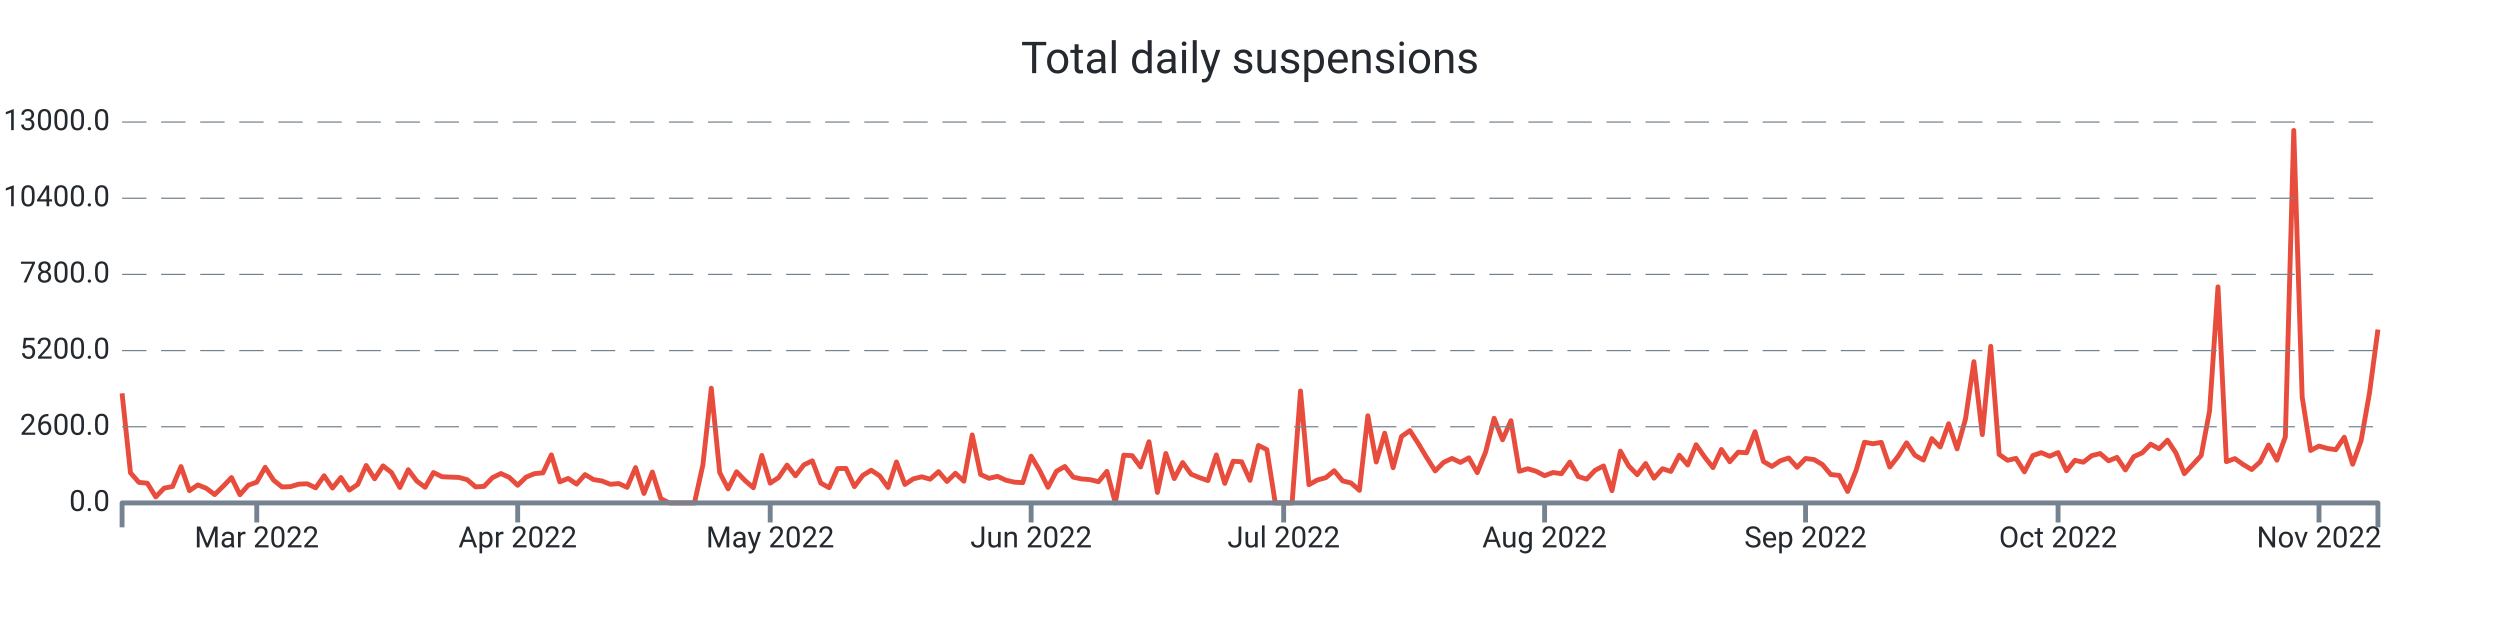
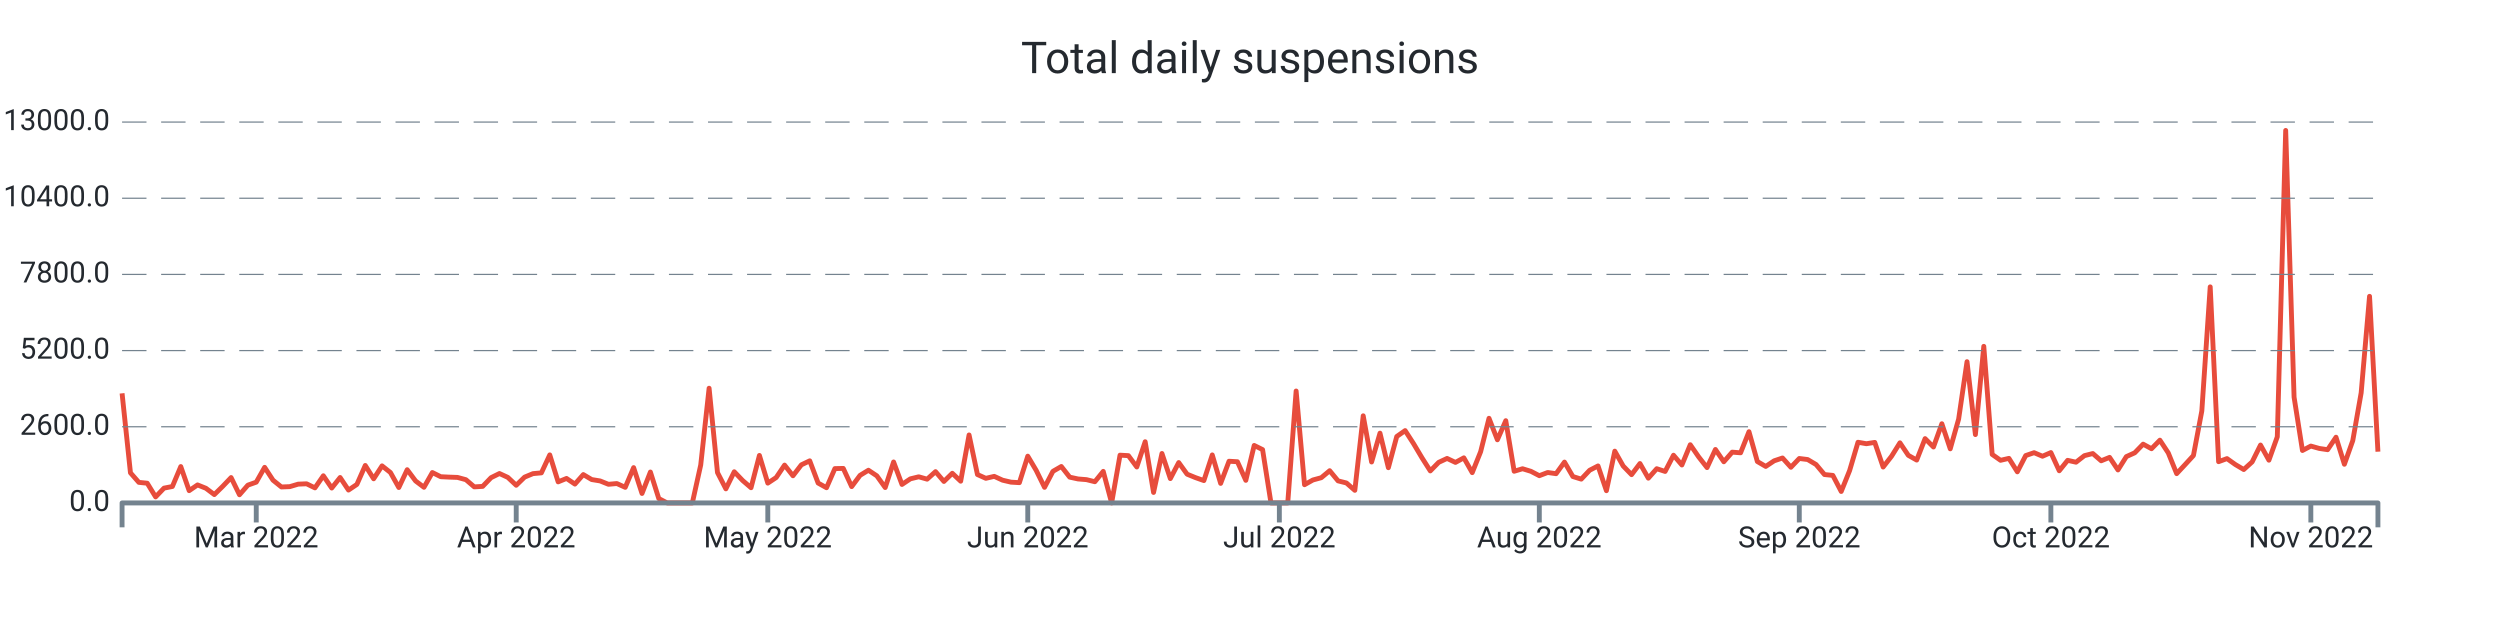
<svg xmlns="http://www.w3.org/2000/svg" width="1024.0" height="256.0" viewBox="0 0 1024.0 256.0" preserveAspectRatio="xMidYMid meet">
-   <path stroke="#e74c3c" stroke-linejoin="round" d="M 50.0 161.108 L 50 161.108L 53.448 193.664L 56.896 197.576L 60.343 197.924L 63.791 203.528L 67.239 199.94L 70.687 199.268L 74.134 191.108L 77.582 200.972L 81.03 198.62L 84.478 200L 87.925 202.58L 91.373 199.208L 94.821 195.608L 98.269 202.652L 101.716 198.716L 105.164 197.492L 108.612 191.42L 112.06 196.688L 115.507 199.46L 118.955 199.328L 122.403 198.308L 125.851 198.164L 129.299 199.832L 132.746 194.876L 136.194 199.904L 139.642 195.584L 143.09 200.732L 146.537 198.416L 149.985 190.652L 153.433 196.112L 156.881 190.82L 160.328 193.532L 163.776 199.688L 167.224 192.392L 170.672 197L 174.119 199.592L 177.567 193.544L 181.015 195.26L 184.463 195.428L 187.91 195.548L 191.358 196.484L 194.806 199.424L 198.254 199.22L 201.701 195.656L 205.149 193.952L 208.597 195.536L 212.045 198.764L 215.493 195.428L 218.94 194L 222.388 193.688L 225.836 186.32L 229.284 197.372L 232.731 195.968L 236.179 198.284L 239.627 194.384L 243.075 196.424L 246.522 196.988L 249.97 198.368L 253.418 198.056L 256.866 199.616L 260.313 191.54L 263.761 202.124L 267.209 193.34L 270.657 204.2L 274.104 206L 277.552 206L 281 206L 284.448 206L 287.896 190.472L 291.343 159.02L 294.791 193.568L 298.239 200.228L 301.687 193.232L 305.134 196.82L 308.582 199.772L 312.03 186.548L 315.478 197.888L 318.925 195.596L 322.373 190.508L 325.821 194.876L 329.269 190.4L 332.716 188.756L 336.164 197.852L 339.612 199.772L 343.06 191.936L 346.507 191.864L 349.955 199.316L 353.403 194.708L 356.851 192.608L 360.299 194.9L 363.746 199.7L 367.194 189.224L 370.642 198.428L 374.09 196.136L 377.537 195.296L 380.985 196.268L 384.433 193.184L 387.881 197.204L 391.328 193.856L 394.776 197.096L 398.224 178.16L 401.672 194.372L 405.119 195.92L 408.567 195.116L 412.015 196.688L 415.463 197.492L 418.91 197.696L 422.358 186.848L 425.806 192.644L 429.254 199.616L 432.701 193.052L 436.149 191.072L 439.597 195.44L 443.045 196.184L 446.493 196.46L 449.94 197.312L 453.388 193.076L 456.836 206L 460.284 186.44L 463.731 186.632L 467.179 191.276L 470.627 180.932L 474.075 201.704L 477.522 185.744L 480.97 196.028L 484.418 189.464L 487.866 194.228L 491.313 195.632L 494.761 196.844L 498.209 186.332L 501.657 197.996L 505.104 188.924L 508.552 189.128L 512 196.748L 515.448 182.456L 518.896 184.16L 522.343 206L 525.791 206L 529.239 206L 532.687 160.16L 536.134 198.536L 539.582 196.604L 543.03 195.668L 546.478 192.8L 549.925 196.964L 553.373 197.828L 556.821 200.84L 560.269 170.312L 563.716 189.236L 567.164 177.428L 570.612 191.564L 574.06 178.784L 577.507 176.372L 580.955 181.7L 584.403 187.472L 587.851 192.884L 591.299 189.38L 594.746 187.772L 598.194 189.404L 601.642 187.532L 605.09 193.592L 608.537 185.036L 611.985 171.332L 615.433 180.14L 618.881 172.316L 622.328 193.028L 625.776 191.996L 629.224 193.052L 632.672 194.84L 636.119 193.532L 639.567 194.024L 643.015 189.272L 646.463 195.188L 649.91 196.256L 653.358 192.62L 656.806 190.844L 660.254 200.984L 663.701 184.796L 667.149 190.88L 670.597 194.42L 674.045 189.86L 677.493 195.86L 680.94 191.984L 684.388 193.1L 687.836 186.464L 691.284 190.46L 694.731 182.156L 698.179 187.136L 701.627 191.528L 705.075 184.1L 708.522 189.14L 711.97 185.204L 715.418 185.468L 718.866 176.828L 722.313 189.044L 725.761 191.048L 729.209 188.756L 732.657 187.592L 736.104 191.396L 739.552 187.796L 743 188.228L 746.448 190.268L 749.896 194.372L 753.343 194.72L 756.791 201.308L 760.239 192.752L 763.687 181.148L 767.134 181.748L 770.582 181.208L 774.03 191.3L 777.478 186.884L 780.925 181.376L 784.373 186.5L 787.821 188.444L 791.269 179.66L 794.716 183.092L 798.164 173.564L 801.612 183.836L 805.06 171.668L 808.507 148.148L 811.955 178.004L 815.403 141.86L 818.851 186.128L 822.299 188.54L 825.746 187.748L 829.194 193.256L 832.642 186.596L 836.09 185.42L 839.537 186.872L 842.985 185.372L 846.433 192.824L 849.881 188.552L 853.328 189.32L 856.776 186.632L 860.224 185.768L 863.672 188.744L 867.119 187.34L 870.567 192.488L 874.015 187.028L 877.463 185.468L 880.91 181.928L 884.358 183.8L 887.806 180.296L 891.254 185.516L 894.701 194L 898.149 190.328L 901.597 186.584L 905.045 168.32L 908.493 117.5L 911.94 189.104L 915.388 187.844L 918.836 190.28L 922.284 192.32L 925.731 189.2L 929.179 182.288L 932.627 188.492L 936.075 178.916L 939.522 53.432L 942.97 162.656L 946.418 184.52L 949.866 182.708L 953.313 183.68L 956.761 184.196L 960.209 179.084L 963.657 190.16L 967.104 180.476L 970.552 160.916L 974 134.984" stroke-width="2.0" fill="none" />
+   <path stroke="#e74c3c" stroke-linejoin="round" d="M 50.0 161.108 L 50 161.108L 53.435 193.664L 56.87 197.576L 60.305 197.924L 63.74 203.528L 67.175 199.94L 70.61 199.268L 74.045 191.108L 77.48 200.972L 80.914 198.62L 84.349 200L 87.784 202.58L 91.219 199.208L 94.654 195.608L 98.089 202.652L 101.524 198.716L 104.959 197.492L 108.394 191.42L 111.829 196.688L 115.264 199.46L 118.699 199.328L 122.134 198.308L 125.569 198.164L 129.004 199.832L 132.439 194.876L 135.874 199.904L 139.309 195.584L 142.743 200.732L 146.178 198.416L 149.613 190.652L 153.048 196.112L 156.483 190.82L 159.918 193.532L 163.353 199.688L 166.788 192.392L 170.223 197L 173.658 199.592L 177.093 193.544L 180.528 195.26L 183.963 195.428L 187.398 195.548L 190.833 196.484L 194.268 199.424L 197.703 199.22L 201.138 195.656L 204.572 193.952L 208.007 195.536L 211.442 198.764L 214.877 195.428L 218.312 194L 221.747 193.688L 225.182 186.32L 228.617 197.372L 232.052 195.968L 235.487 198.284L 238.922 194.384L 242.357 196.424L 245.792 196.988L 249.227 198.368L 252.662 198.056L 256.097 199.616L 259.532 191.54L 262.967 202.124L 266.401 193.34L 269.836 204.2L 273.271 206L 276.706 206L 280.141 206L 283.576 206L 287.011 190.472L 290.446 159.02L 293.881 193.568L 297.316 200.228L 300.751 193.232L 304.186 196.82L 307.621 199.772L 311.056 186.548L 314.491 197.888L 317.926 195.596L 321.361 190.508L 324.796 194.876L 328.23 190.4L 331.665 188.756L 335.1 197.852L 338.535 199.772L 341.97 191.936L 345.405 191.864L 348.84 199.316L 352.275 194.708L 355.71 192.608L 359.145 194.9L 362.58 199.7L 366.015 189.224L 369.45 198.428L 372.885 196.136L 376.32 195.296L 379.755 196.268L 383.19 193.184L 386.625 197.204L 390.059 193.856L 393.494 197.096L 396.929 178.16L 400.364 194.372L 403.799 195.92L 407.234 195.116L 410.669 196.688L 414.104 197.492L 417.539 197.696L 420.974 186.848L 424.409 192.644L 427.844 199.616L 431.279 193.052L 434.714 191.072L 438.149 195.44L 441.584 196.184L 445.019 196.46L 448.454 197.312L 451.888 193.076L 455.323 206L 458.758 186.44L 462.193 186.632L 465.628 191.276L 469.063 180.932L 472.498 201.704L 475.933 185.744L 479.368 196.028L 482.803 189.464L 486.238 194.228L 489.673 195.632L 493.108 196.844L 496.543 186.332L 499.978 197.996L 503.413 188.924L 506.848 189.128L 510.283 196.748L 513.717 182.456L 517.152 184.16L 520.587 206L 524.022 206L 527.457 206L 530.892 160.16L 534.327 198.536L 537.762 196.604L 541.197 195.668L 544.632 192.8L 548.067 196.964L 551.502 197.828L 554.937 200.84L 558.372 170.312L 561.807 189.236L 565.242 177.428L 568.677 191.564L 572.112 178.784L 575.546 176.372L 578.981 181.7L 582.416 187.472L 585.851 192.884L 589.286 189.38L 592.721 187.772L 596.156 189.404L 599.591 187.532L 603.026 193.592L 606.461 185.036L 609.896 171.332L 613.331 180.14L 616.766 172.316L 620.201 193.028L 623.636 191.996L 627.071 193.052L 630.506 194.84L 633.941 193.532L 637.375 194.024L 640.81 189.272L 644.245 195.188L 647.68 196.256L 651.115 192.62L 654.55 190.844L 657.985 200.984L 661.42 184.796L 664.855 190.88L 668.29 194.42L 671.725 189.86L 675.16 195.86L 678.595 191.984L 682.03 193.1L 685.465 186.464L 688.9 190.46L 692.335 182.156L 695.77 187.136L 699.204 191.528L 702.639 184.1L 706.074 189.14L 709.509 185.204L 712.944 185.468L 716.379 176.828L 719.814 189.044L 723.249 191.048L 726.684 188.756L 730.119 187.592L 733.554 191.396L 736.989 187.796L 740.424 188.228L 743.859 190.268L 747.294 194.372L 750.729 194.72L 754.164 201.308L 757.599 192.752L 761.033 181.148L 764.468 181.748L 767.903 181.208L 771.338 191.3L 774.773 186.884L 778.208 181.376L 781.643 186.5L 785.078 188.444L 788.513 179.66L 791.948 183.092L 795.383 173.564L 798.818 183.836L 802.253 171.668L 805.688 148.148L 809.123 178.004L 812.558 141.86L 815.993 186.128L 819.428 188.54L 822.862 187.748L 826.297 193.256L 829.732 186.596L 833.167 185.42L 836.602 186.872L 840.037 185.372L 843.472 192.824L 846.907 188.552L 850.342 189.32L 853.777 186.632L 857.212 185.768L 860.647 188.744L 864.082 187.34L 867.517 192.488L 870.952 187.028L 874.387 185.468L 877.822 181.928L 881.257 183.8L 884.691 180.296L 888.126 185.516L 891.561 194L 894.996 190.328L 898.431 186.584L 901.866 168.32L 905.301 117.5L 908.736 189.104L 912.171 187.844L 915.606 190.28L 919.041 192.32L 922.476 189.2L 925.911 182.288L 929.346 188.492L 932.781 178.916L 936.216 53.432L 939.651 162.656L 943.086 184.52L 946.52 182.708L 949.955 183.68L 953.39 184.196L 956.825 179.084L 960.26 190.16L 963.695 180.476L 967.13 160.916L 970.565 121.376L 974 185.012" stroke-width="2.0" fill="none" />
  <text x="45.0" font-family="-apple-system, system-ui, BlinkMacSystemFont, Roboto" y="50.0" dominant-baseline="middle" text-anchor="end" font-size="12" fill="#24292f">13000.0</text>
  <path stroke="#74838f" stroke-dasharray="10 6" stroke-width="0.5" d="M 50.0 50.0 L 974.0 50.0" />
  <text x="45.0" font-family="-apple-system, system-ui, BlinkMacSystemFont, Roboto" y="81.2" dominant-baseline="middle" text-anchor="end" font-size="12" fill="#24292f">10400.0</text>
  <path stroke="#74838f" stroke-dasharray="10 6" stroke-width="0.5" d="M 50.0 81.2 L 974.0 81.2" />
  <text x="45.0" font-family="-apple-system, system-ui, BlinkMacSystemFont, Roboto" y="112.4" dominant-baseline="middle" text-anchor="end" font-size="12" fill="#24292f">7800.0</text>
  <path stroke="#74838f" stroke-dasharray="10 6" stroke-width="0.5" d="M 50.0 112.4 L 974.0 112.4" />
  <text x="45.0" font-family="-apple-system, system-ui, BlinkMacSystemFont, Roboto" y="143.6" dominant-baseline="middle" text-anchor="end" font-size="12" fill="#24292f">5200.0</text>
  <path stroke="#74838f" stroke-dasharray="10 6" stroke-width="0.5" d="M 50.0 143.6 L 974.0 143.6" />
  <text x="45.0" font-family="-apple-system, system-ui, BlinkMacSystemFont, Roboto" y="174.8" dominant-baseline="middle" text-anchor="end" font-size="12" fill="#24292f">2600.0</text>
  <path stroke="#74838f" stroke-dasharray="10 6" stroke-width="0.5" d="M 50.0 174.8 L 974.0 174.8" />
  <text x="45.0" font-family="-apple-system, system-ui, BlinkMacSystemFont, Roboto" y="206.0" dominant-baseline="middle" text-anchor="end" font-size="12" fill="#24292f">0.0</text>
-   <path stroke="#74838f" stroke-width="2.0" d="M 105.164 206.0 L 105.164 214.0" />
-   <text x="105.164" font-family="-apple-system, system-ui, BlinkMacSystemFont, Roboto" y="216.0" dominant-baseline="hanging" text-anchor="middle" font-size="12" fill="#24292f">Mar 2022</text>
-   <path stroke="#74838f" stroke-width="2.0" d="M 212.045 206.0 L 212.045 214.0" />
-   <text x="212.045" font-family="-apple-system, system-ui, BlinkMacSystemFont, Roboto" y="216.0" dominant-baseline="hanging" text-anchor="middle" font-size="12" fill="#24292f">Apr 2022</text>
-   <path stroke="#74838f" stroke-width="2.0" d="M 315.478 206.0 L 315.478 214.0" />
-   <text x="315.478" font-family="-apple-system, system-ui, BlinkMacSystemFont, Roboto" y="216.0" dominant-baseline="hanging" text-anchor="middle" font-size="12" fill="#24292f">May 2022</text>
-   <path stroke="#74838f" stroke-width="2.0" d="M 422.358 206.0 L 422.358 214.0" />
-   <text x="422.358" font-family="-apple-system, system-ui, BlinkMacSystemFont, Roboto" y="216.0" dominant-baseline="hanging" text-anchor="middle" font-size="12" fill="#24292f">Jun 2022</text>
-   <path stroke="#74838f" stroke-width="2.0" d="M 525.791 206.0 L 525.791 214.0" />
-   <text x="525.791" font-family="-apple-system, system-ui, BlinkMacSystemFont, Roboto" y="216.0" dominant-baseline="hanging" text-anchor="middle" font-size="12" fill="#24292f">Jul 2022</text>
-   <path stroke="#74838f" stroke-width="2.0" d="M 632.672 206.0 L 632.672 214.0" />
-   <text x="632.672" font-family="-apple-system, system-ui, BlinkMacSystemFont, Roboto" y="216.0" dominant-baseline="hanging" text-anchor="middle" font-size="12" fill="#24292f">Aug 2022</text>
-   <path stroke="#74838f" stroke-width="2.0" d="M 739.552 206.0 L 739.552 214.0" />
-   <text x="739.552" font-family="-apple-system, system-ui, BlinkMacSystemFont, Roboto" y="216.0" dominant-baseline="hanging" text-anchor="middle" font-size="12" fill="#24292f">Sep 2022</text>
-   <path stroke="#74838f" stroke-width="2.0" d="M 842.985 206.0 L 842.985 214.0" />
-   <text x="842.985" font-family="-apple-system, system-ui, BlinkMacSystemFont, Roboto" y="216.0" dominant-baseline="hanging" text-anchor="middle" font-size="12" fill="#24292f">Oct 2022</text>
-   <path stroke="#74838f" stroke-width="2.0" d="M 949.866 206.0 L 949.866 214.0" />
-   <text x="949.866" font-family="-apple-system, system-ui, BlinkMacSystemFont, Roboto" y="216.0" dominant-baseline="hanging" text-anchor="middle" font-size="12" fill="#24292f">Nov 2022</text>
+   <path stroke="#74838f" stroke-width="2.0" d="M 104.959 206.0 L 104.959 214.0" />
+   <text x="104.959" font-family="-apple-system, system-ui, BlinkMacSystemFont, Roboto" y="216.0" dominant-baseline="hanging" text-anchor="middle" font-size="12" fill="#24292f">Mar 2022</text>
+   <path stroke="#74838f" stroke-width="2.0" d="M 211.442 206.0 L 211.442 214.0" />
+   <text x="211.442" font-family="-apple-system, system-ui, BlinkMacSystemFont, Roboto" y="216.0" dominant-baseline="hanging" text-anchor="middle" font-size="12" fill="#24292f">Apr 2022</text>
+   <path stroke="#74838f" stroke-width="2.0" d="M 314.491 206.0 L 314.491 214.0" />
+   <text x="314.491" font-family="-apple-system, system-ui, BlinkMacSystemFont, Roboto" y="216.0" dominant-baseline="hanging" text-anchor="middle" font-size="12" fill="#24292f">May 2022</text>
+   <path stroke="#74838f" stroke-width="2.0" d="M 420.974 206.0 L 420.974 214.0" />
+   <text x="420.974" font-family="-apple-system, system-ui, BlinkMacSystemFont, Roboto" y="216.0" dominant-baseline="hanging" text-anchor="middle" font-size="12" fill="#24292f">Jun 2022</text>
+   <path stroke="#74838f" stroke-width="2.0" d="M 524.022 206.0 L 524.022 214.0" />
+   <text x="524.022" font-family="-apple-system, system-ui, BlinkMacSystemFont, Roboto" y="216.0" dominant-baseline="hanging" text-anchor="middle" font-size="12" fill="#24292f">Jul 2022</text>
+   <path stroke="#74838f" stroke-width="2.0" d="M 630.506 206.0 L 630.506 214.0" />
+   <text x="630.506" font-family="-apple-system, system-ui, BlinkMacSystemFont, Roboto" y="216.0" dominant-baseline="hanging" text-anchor="middle" font-size="12" fill="#24292f">Aug 2022</text>
+   <path stroke="#74838f" stroke-width="2.0" d="M 736.989 206.0 L 736.989 214.0" />
+   <text x="736.989" font-family="-apple-system, system-ui, BlinkMacSystemFont, Roboto" y="216.0" dominant-baseline="hanging" text-anchor="middle" font-size="12" fill="#24292f">Sep 2022</text>
+   <path stroke="#74838f" stroke-width="2.0" d="M 840.037 206.0 L 840.037 214.0" />
+   <text x="840.037" font-family="-apple-system, system-ui, BlinkMacSystemFont, Roboto" y="216.0" dominant-baseline="hanging" text-anchor="middle" font-size="12" fill="#24292f">Oct 2022</text>
+   <path stroke="#74838f" stroke-width="2.0" d="M 946.52 206.0 L 946.52 214.0" />
+   <text x="946.52" font-family="-apple-system, system-ui, BlinkMacSystemFont, Roboto" y="216.0" dominant-baseline="hanging" text-anchor="middle" font-size="12" fill="#24292f">Nov 2022</text>
  <path stroke="#74838f" stroke-linejoin="round" stroke-width="2.0" d="M 50.0 216.0 L 50.0 206.0 L 974.0 206.0 L 974.0 216.0" fill="none" />
  <text x="512.0" y="25.0" font-family="-apple-system, system-ui, BlinkMacSystemFont, Roboto" dominant-baseline="middle" text-anchor="middle" font-size="18" fill="#24292f">Total daily suspensions</text>
</svg>
